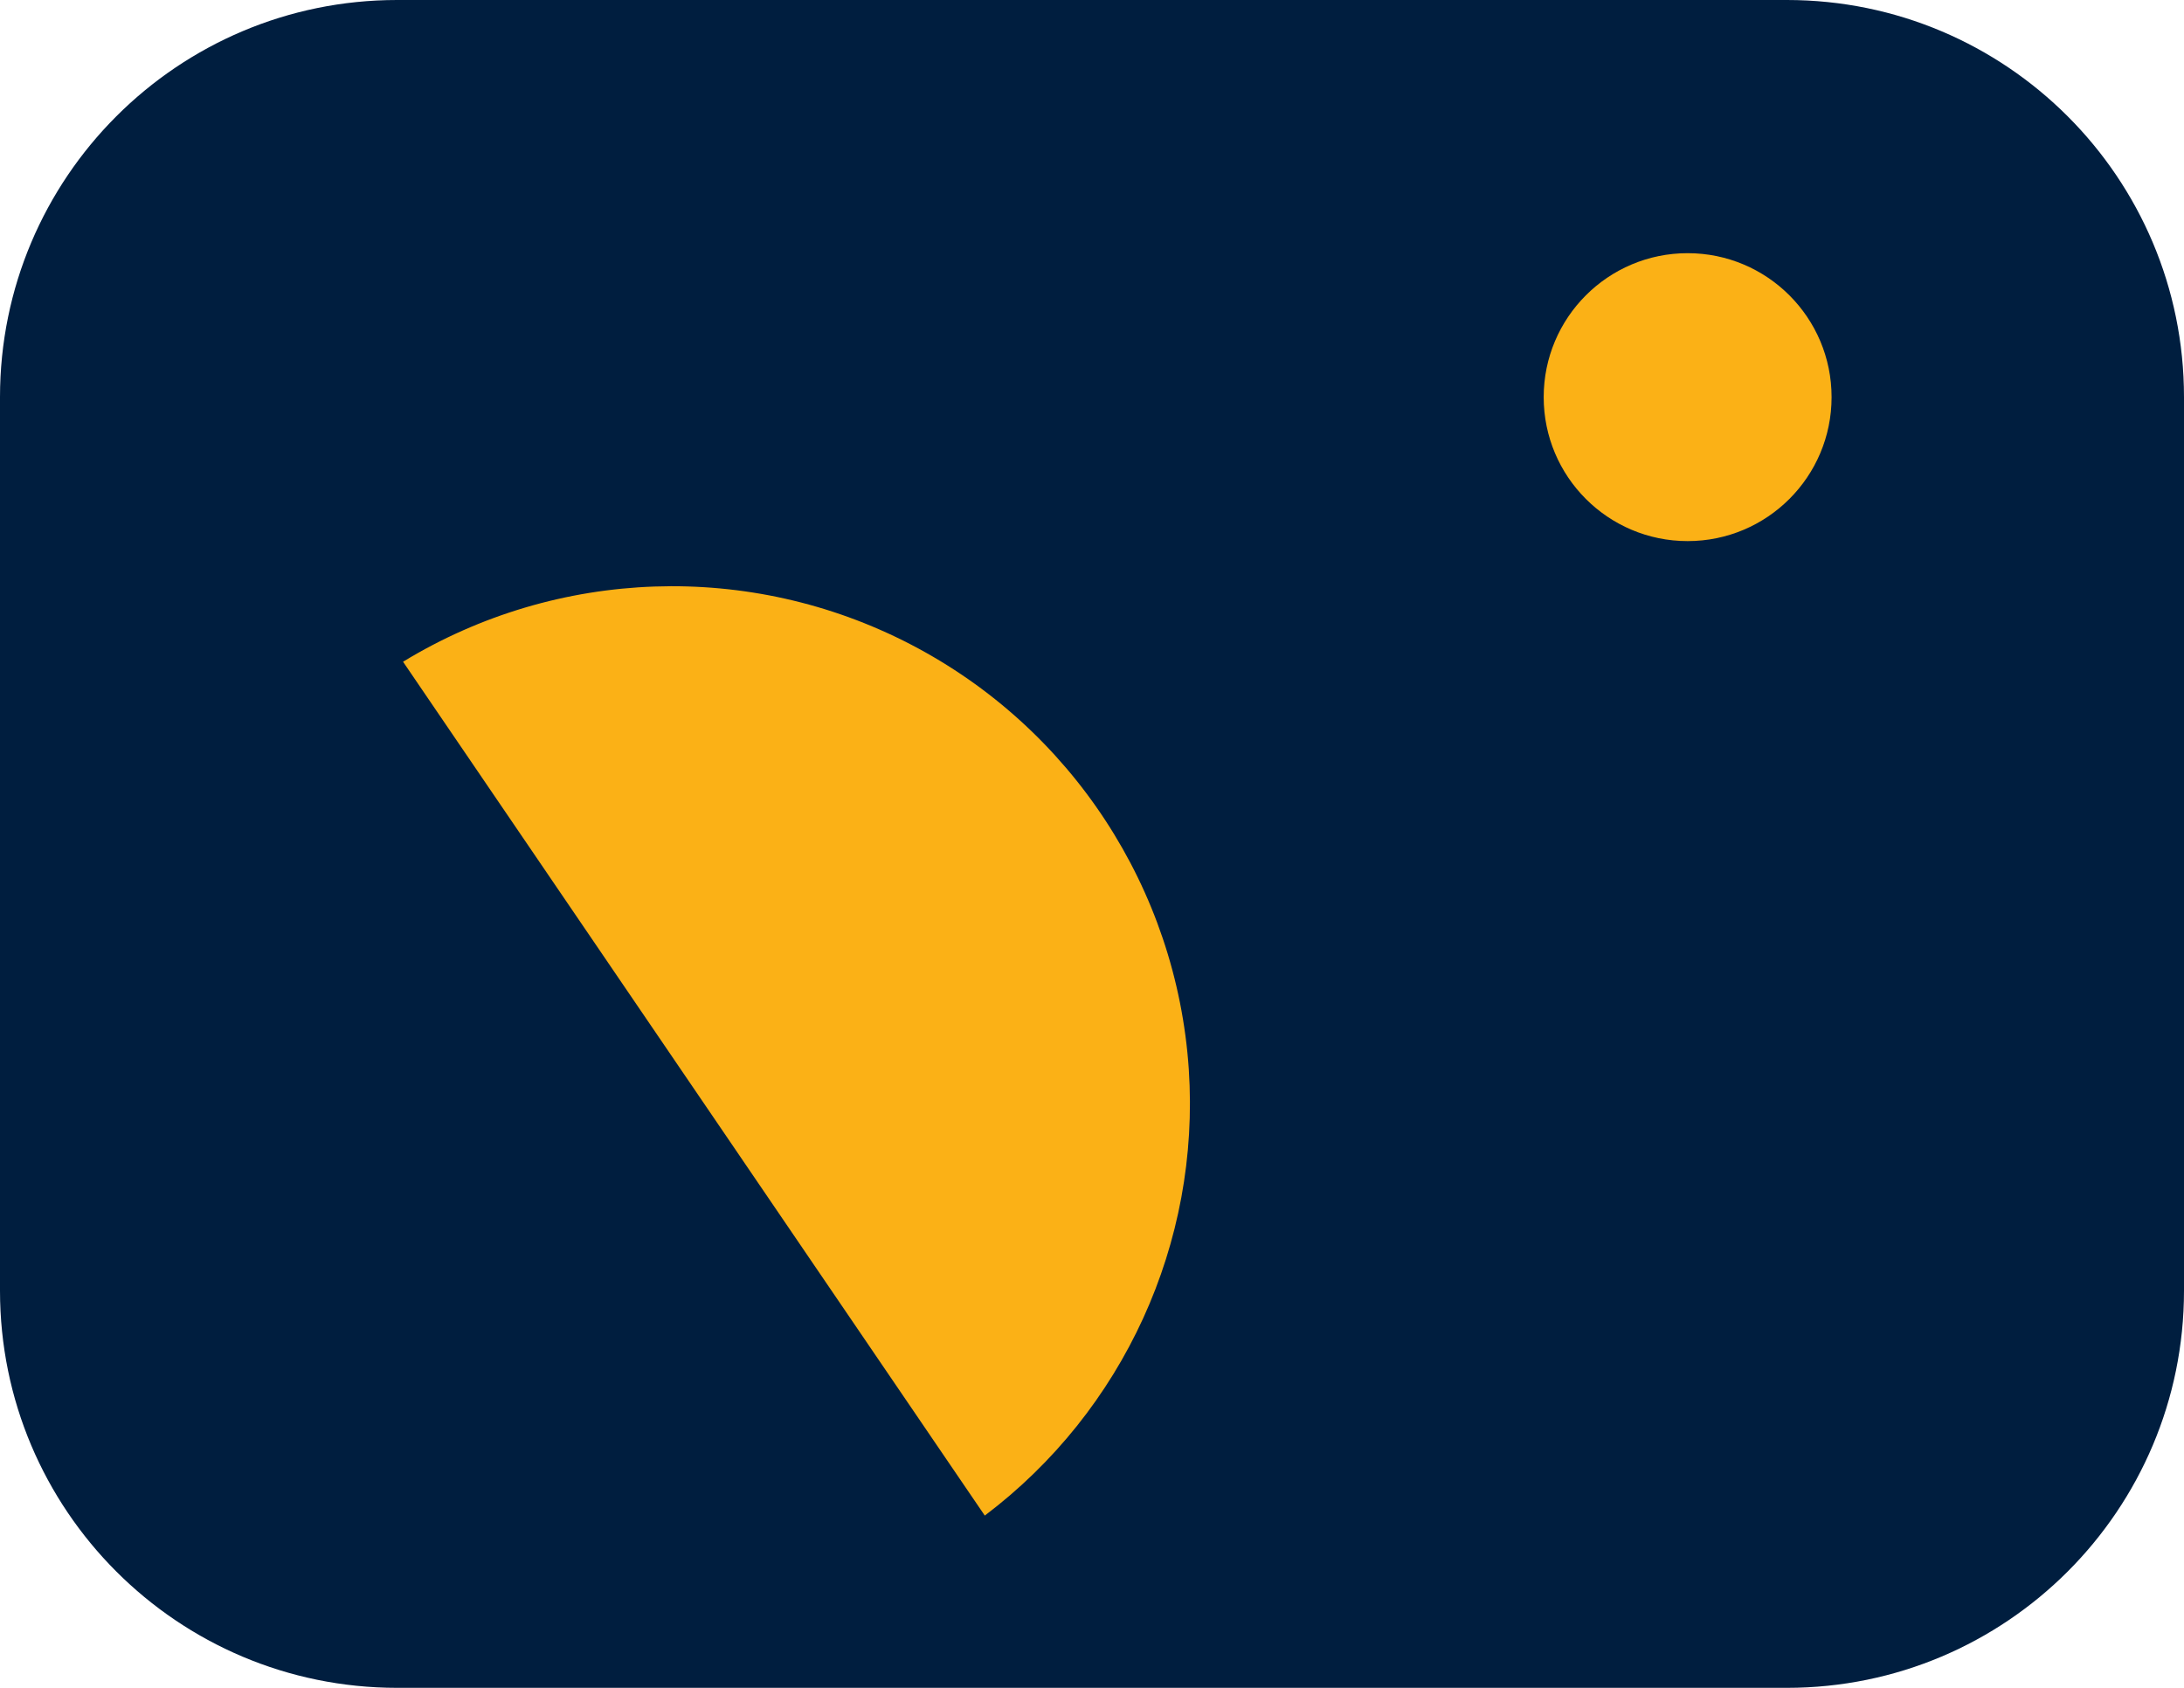
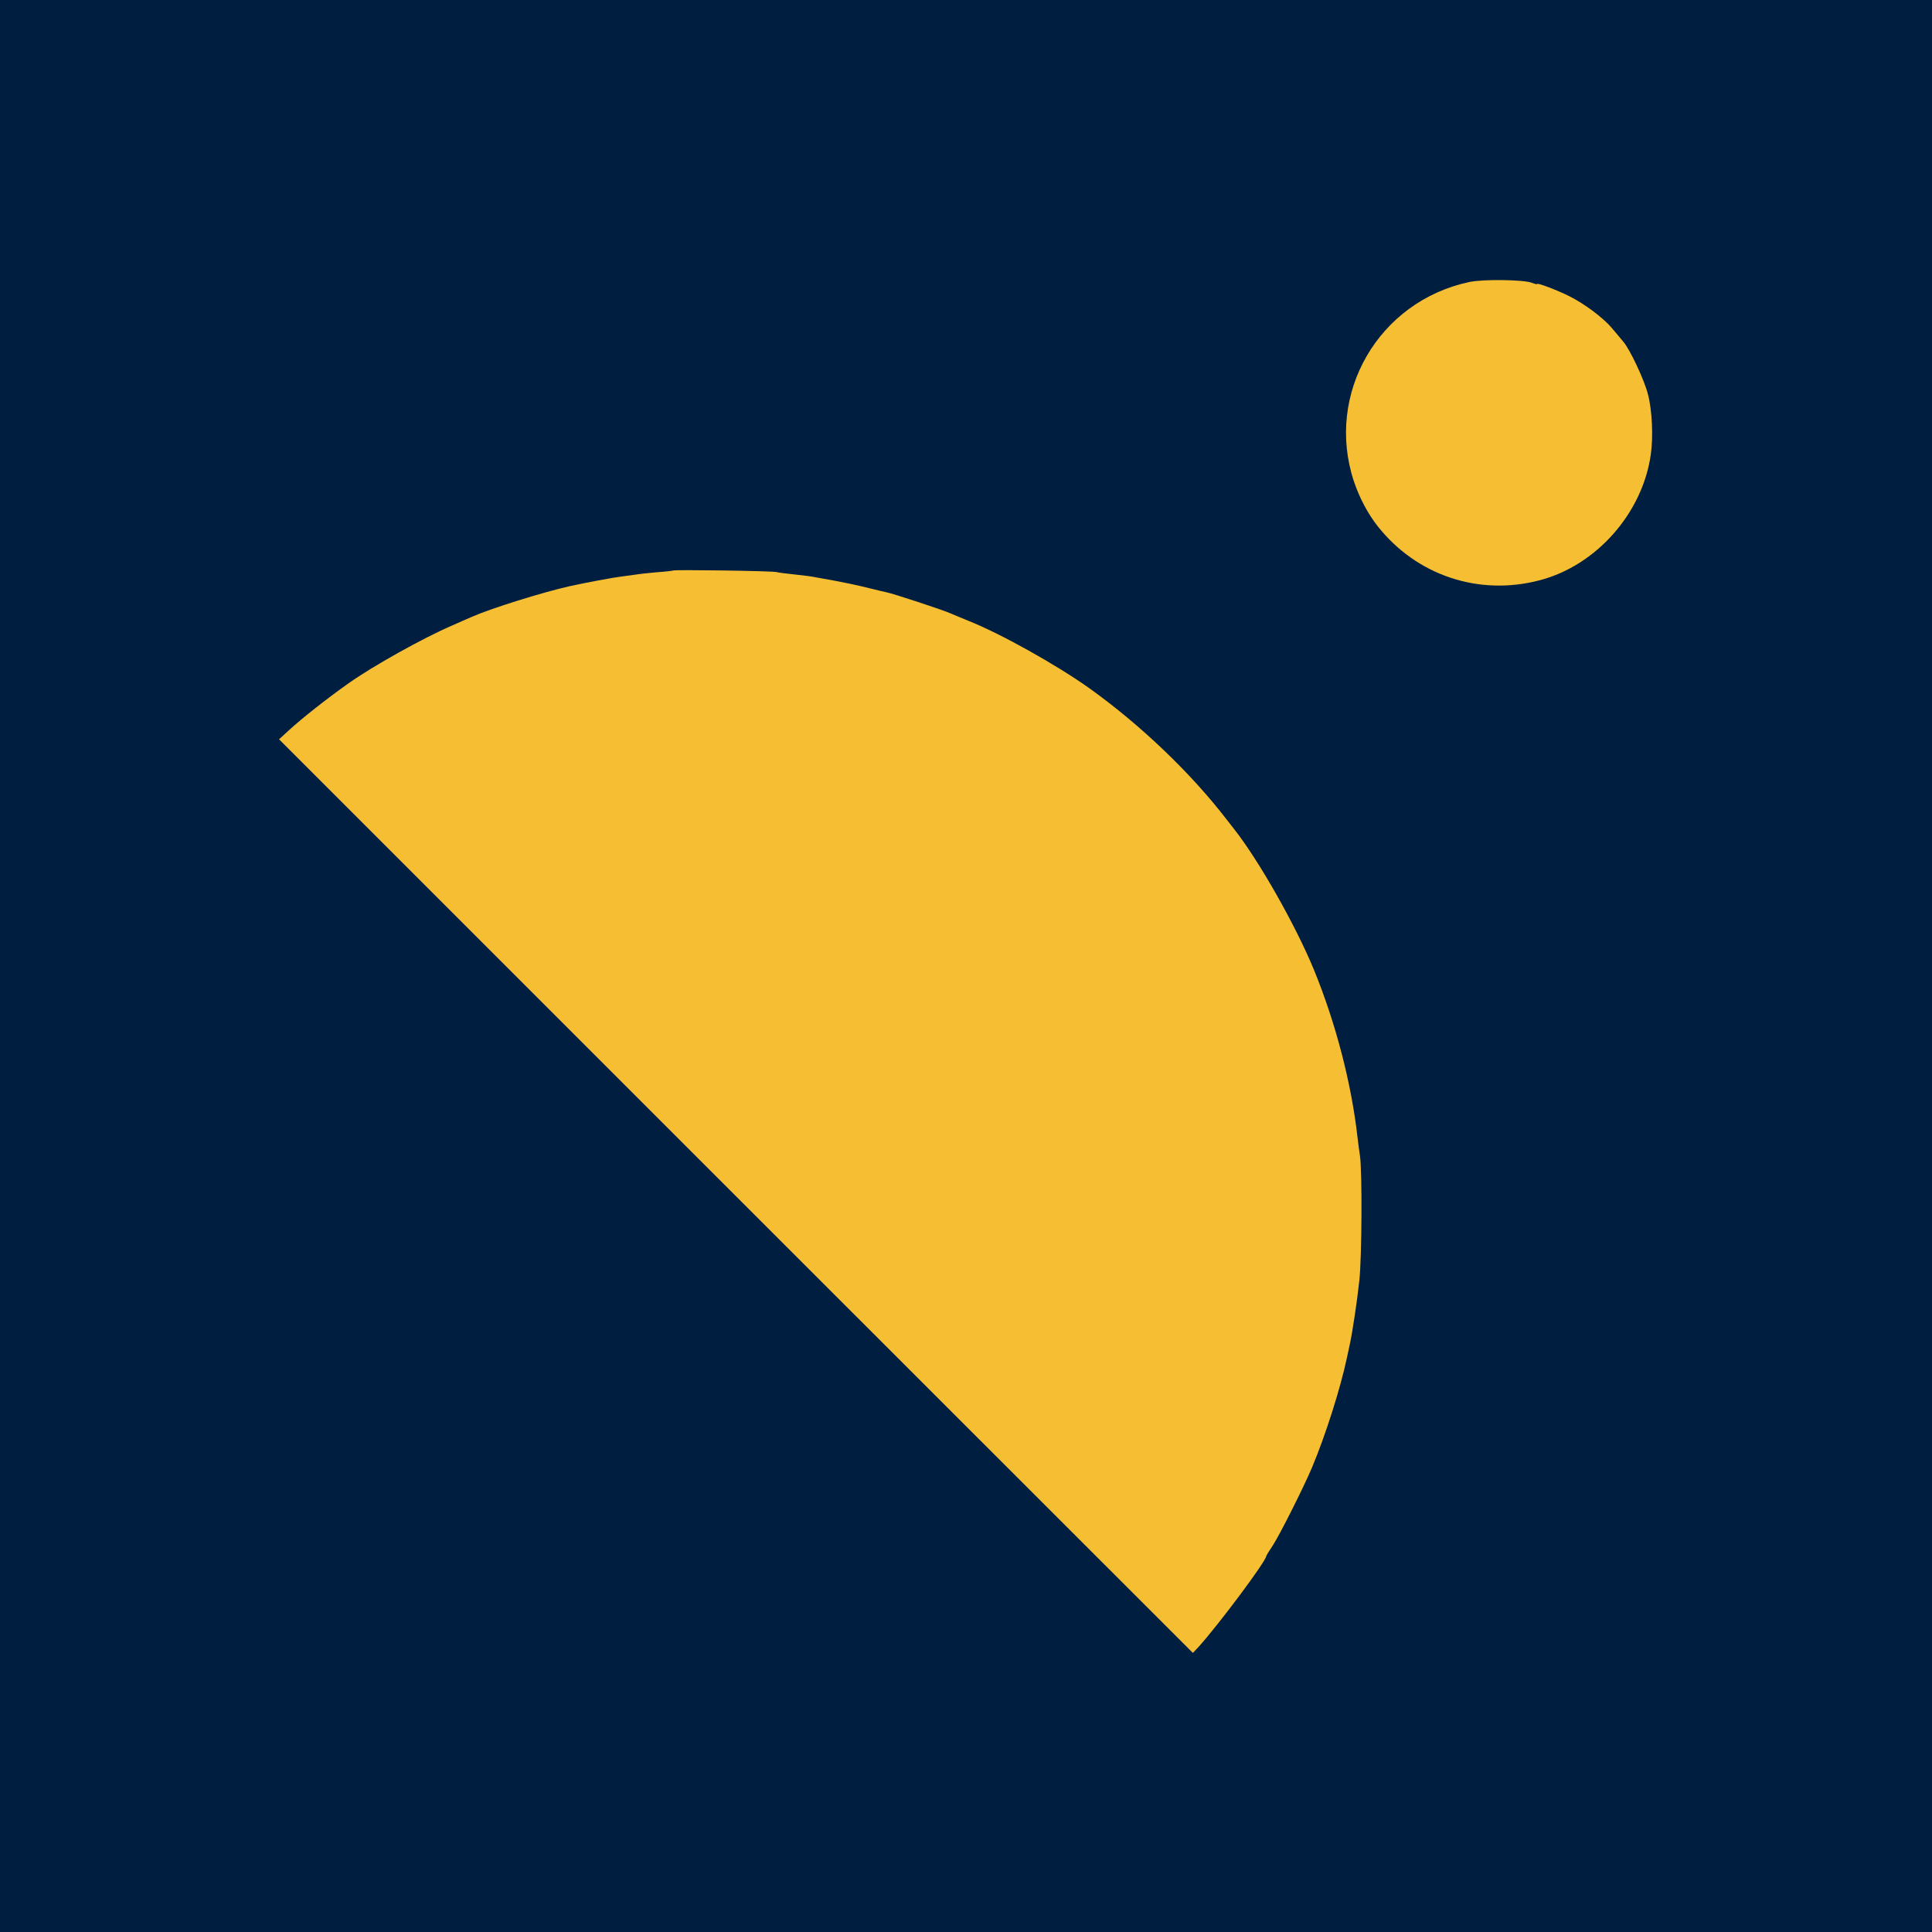
- <svg xmlns="http://www.w3.org/2000/svg" viewBox="10 -2 44 34">
-   <rect x="10" y="-2" width="44" height="34" rx="8" fill="#001E3F" />
-   <path fill="#FBB116" d="M33.95 19.54a10.43 10.43 0 0 0-15.83-8.21l11.72 17.2a10.4 10.4 0 0 0 4.11-8.99z" />
-   <circle cx="44" cy="6" r="2.9" fill="#FBB116" />
+ <svg xmlns="http://www.w3.org/2000/svg" viewBox="0 0 180 180">
+   <rect width="180" height="180" fill="#001E3F" />
+   <g fill="#F6BF33" transform="translate(26 154) scale(0.018286 -0.018286)">
+     <path d="M6065 6985 c-463 -98 -736 -569 -589 -1015 29 -86 71 -165 122 -230 198 -250 514 -356 824 -275 289 75 525 342 567 641 13 89 7 224 -14 305 -18 73 -92 231 -127 271 -13 15 -38 45 -57 68 -44 52 -138 123 -216 162 -61 31 -165 70 -165 63 0 -3 -12 0 -27 6 -42 16 -248 19 -318 4z" />
+     <path d="M2008 5515 c-1 -1 -40 -6 -85 -9 -45 -4 -90 -9 -101 -11 -10 -2 -43 -6 -73 -10 -43 -5 -193 -33 -269 -50 -141 -32 -400 -113 -495 -155 -22 -9 -69 -30 -105 -46 -146 -63 -399 -204 -525 -293 -113 -80 -235 -176 -306 -241 l-49 -45 2328 -2328 2328 -2327 30 32 c102 113 344 437 344 462 0 2 15 27 34 55 35 54 155 292 199 396 69 165 144 400 178 560 7 33 14 65 15 70 13 60 37 219 48 322 13 120 15 561 3 638 -3 17 -8 57 -12 90 -31 275 -110 581 -222 855 -92 224 -280 556 -405 715 -5 6 -22 28 -39 50 -183 238 -438 482 -699 669 -168 120 -458 282 -621 346 -30 12 -67 28 -84 35 -33 16 -298 103 -330 109 -11 2 -47 11 -80 19 -57 15 -169 38 -245 51 -19 3 -44 8 -55 10 -11 2 -51 7 -90 11 -38 4 -79 9 -90 12 -22 6 -521 13 -527 8z" />
+   </g>
</svg>
